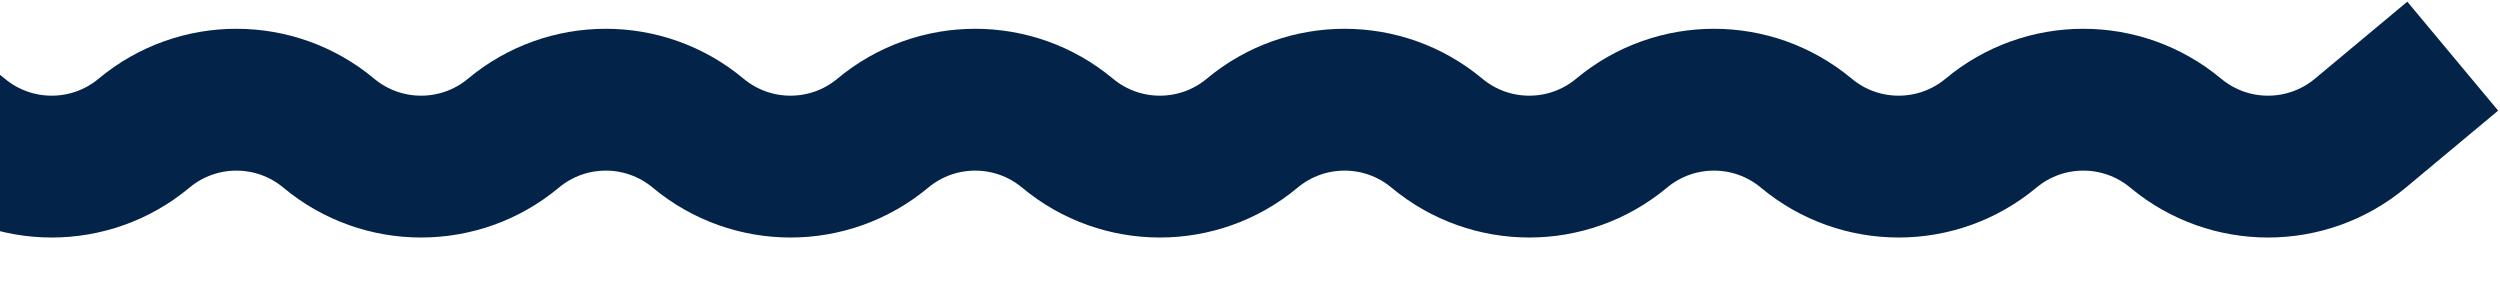
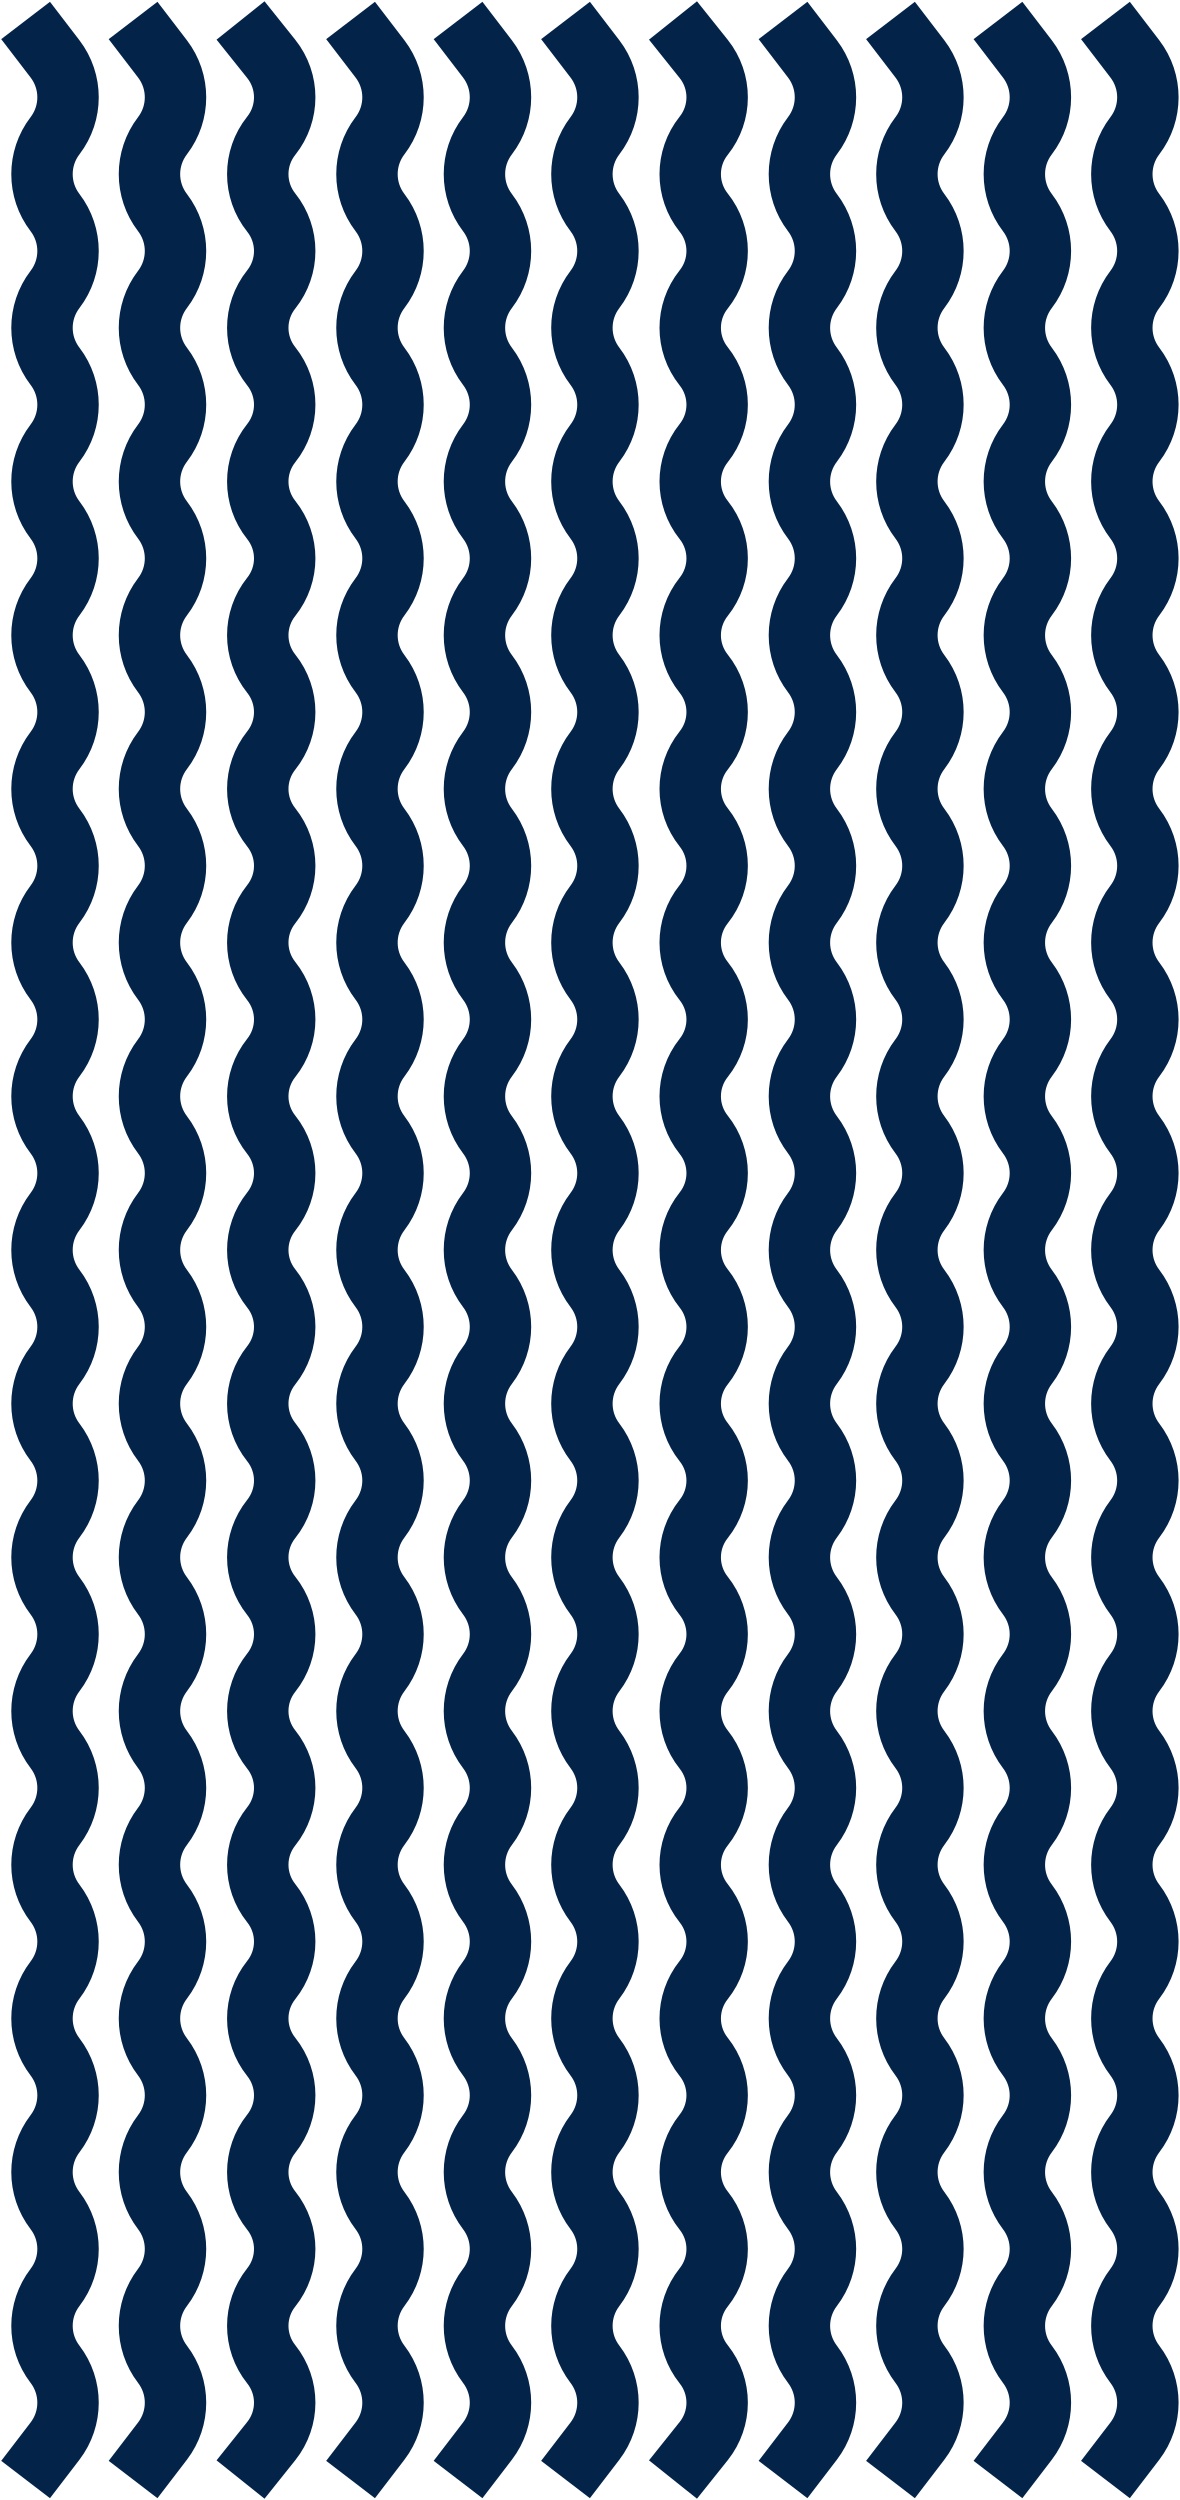
- <svg xmlns="http://www.w3.org/2000/svg" width="423" height="50" viewBox="0 0 423 31" fill="none">
-   <path d="M415 0L399.375 13.029C390.325 20.575 377.175 20.575 368.125 13.029V13.029C359.075 5.483 345.925 5.483 336.875 13.029V13.029C327.825 20.575 314.675 20.575 305.625 13.029V13.029C296.575 5.483 283.425 5.483 274.375 13.029V13.029C265.325 20.575 252.175 20.575 243.125 13.029V13.029C234.075 5.483 220.925 5.483 211.875 13.029V13.029C202.825 20.575 189.675 20.575 180.625 13.029V13.029C171.575 5.483 158.425 5.483 149.375 13.029V13.029C140.325 20.575 127.175 20.575 118.125 13.029V13.029C109.075 5.483 95.925 5.483 86.875 13.029V13.029C77.825 20.575 64.675 20.575 55.625 13.029V13.029C46.575 5.483 33.425 5.483 24.375 13.029V13.029C15.325 20.575 2.175 20.575 -6.875 13.029V13.029C-15.925 5.483 -29.075 5.483 -38.125 13.029V13.029C-47.175 20.575 -60.325 20.575 -69.375 13.029V13.029C-78.425 5.483 -91.575 5.483 -100.625 13.029V13.029C-109.675 20.575 -122.825 20.575 -131.875 13.029V13.029C-140.925 5.483 -154.075 5.483 -163.125 13.029V13.029C-172.175 20.575 -185.325 20.575 -194.375 13.029V13.029C-203.425 5.483 -216.575 5.483 -225.625 13.029V13.029C-234.675 20.575 -247.825 20.575 -256.875 13.029V13.029C-265.925 5.483 -279.075 5.483 -288.125 13.029V13.029C-297.175 20.575 -310.325 20.575 -319.375 13.029V13.029C-328.425 5.483 -341.575 5.483 -350.625 13.029V13.029C-359.675 20.575 -372.825 20.575 -381.875 13.029V13.029C-390.925 5.483 -404.075 5.483 -413.125 13.029V13.029C-422.175 20.575 -435.325 20.575 -444.375 13.029V13.029C-453.425 5.483 -466.575 5.483 -475.625 13.029V13.029C-484.675 20.575 -497.825 20.575 -506.875 13.029V13.029C-515.925 5.483 -529.075 5.483 -538.125 13.029V13.029C-547.175 20.575 -560.325 20.575 -569.375 13.029L-585 0" stroke="#032349" stroke-width="24" stroke-miterlimit="10" />
+ <svg xmlns="http://www.w3.org/2000/svg" width="461" height="977" viewBox="0 0 461 977" fill="none">
+   <path d="M10 8L21.5 23.016C28.286 31.876 28.286 44.186 21.5 53.047V53.047C14.714 61.907 14.714 74.218 21.5 83.078V83.078C28.286 91.939 28.286 104.249 21.5 113.109V113.109C14.714 121.97 14.714 134.28 21.5 143.141V143.141C28.286 152.001 28.286 164.311 21.5 173.172V173.172C14.714 182.032 14.714 194.343 21.5 203.203V203.203C28.286 212.063 28.286 224.374 21.5 233.234V233.234C14.714 242.095 14.714 254.405 21.5 263.266V263.266C28.286 272.126 28.286 284.436 21.5 293.297V293.297C14.714 302.157 14.714 314.468 21.5 323.328V323.328C28.286 332.189 28.286 344.499 21.5 353.359V353.359C14.714 362.22 14.714 374.53 21.5 383.391V383.391C28.286 392.251 28.286 404.562 21.5 413.422V413.422C14.714 422.282 14.714 434.593 21.5 443.453V443.453C28.286 452.314 28.286 464.624 21.5 473.484V473.484C14.714 482.345 14.714 494.655 21.5 503.516V503.516C28.286 512.376 28.286 524.687 21.5 533.547V533.547C14.714 542.407 14.714 554.718 21.5 563.578V563.578C28.286 572.439 28.286 584.749 21.5 593.609V593.609C14.714 602.47 14.714 614.78 21.5 623.641V623.641C28.286 632.501 28.286 644.812 21.5 653.672V653.672C14.714 662.532 14.714 674.843 21.5 683.703V683.703C28.286 692.564 28.286 704.874 21.5 713.734V713.734C14.714 722.595 14.714 734.905 21.5 743.766V743.766C28.286 752.626 28.286 764.937 21.5 773.797V773.797C14.714 782.657 14.714 794.968 21.5 803.828V803.828C28.286 812.689 28.286 824.999 21.5 833.859V833.859C14.714 842.72 14.714 855.03 21.5 863.891V863.891C28.286 872.751 28.286 885.061 21.5 893.922V893.922C14.714 902.782 14.714 915.093 21.5 923.953V923.953C28.286 932.814 28.286 945.124 21.5 953.984L10 969" stroke="#032349" stroke-width="24" stroke-miterlimit="10" />
+   <path d="M52 8L63.5 23.016C70.286 31.876 70.286 44.186 63.5 53.047V53.047C56.714 61.907 56.714 74.218 63.5 83.078V83.078C70.286 91.939 70.286 104.249 63.5 113.109V113.109C56.714 121.97 56.714 134.28 63.5 143.141V143.141C70.286 152.001 70.286 164.311 63.5 173.172V173.172C56.714 182.032 56.714 194.343 63.5 203.203V203.203C70.286 212.063 70.286 224.374 63.5 233.234V233.234C56.714 242.095 56.714 254.405 63.5 263.266V263.266C70.286 272.126 70.286 284.436 63.5 293.297V293.297C56.714 302.157 56.714 314.468 63.5 323.328V323.328C70.286 332.189 70.286 344.499 63.5 353.359V353.359C56.714 362.22 56.714 374.53 63.5 383.391V383.391C70.286 392.251 70.286 404.562 63.5 413.422V413.422C56.714 422.282 56.714 434.593 63.5 443.453V443.453C70.286 452.314 70.286 464.624 63.5 473.484V473.484C56.714 482.345 56.714 494.655 63.5 503.516V503.516C70.286 512.376 70.286 524.687 63.5 533.547V533.547C56.714 542.407 56.714 554.718 63.5 563.578V563.578C70.286 572.439 70.286 584.749 63.5 593.609V593.609C56.714 602.47 56.714 614.78 63.5 623.641V623.641C70.286 632.501 70.286 644.812 63.5 653.672V653.672C56.714 662.532 56.714 674.843 63.5 683.703V683.703C70.286 692.564 70.286 704.874 63.5 713.734V713.734C56.714 722.595 56.714 734.905 63.5 743.766V743.766C70.286 752.626 70.286 764.937 63.5 773.797V773.797C56.714 782.657 56.714 794.968 63.5 803.828V803.828C70.286 812.689 70.286 824.999 63.5 833.859V833.859C56.714 842.72 56.714 855.03 63.5 863.891V863.891C70.286 872.751 70.286 885.061 63.5 893.922V893.922C56.714 902.782 56.714 915.093 63.5 923.953V923.953C70.286 932.814 70.286 945.124 63.5 953.984L52 969" stroke="#032349" stroke-width="24" stroke-miterlimit="10" />
+   <path d="M94 8L106 23.016C113.017 31.796 113.017 44.266 106 53.047V53.047C98.983 61.828 98.983 74.297 106 83.078V83.078C113.017 91.859 113.017 104.329 106 113.109V113.109C98.983 121.89 98.983 134.36 106 143.141V143.141C113.017 151.921 113.017 164.391 106 173.172V173.172C98.983 181.952 98.983 194.422 106 203.203V203.203C113.017 211.984 113.017 224.454 106 233.234V233.234C98.983 242.015 98.983 254.485 106 263.266V263.266C113.017 272.046 113.017 284.516 106 293.297V293.297C98.983 302.078 98.983 314.548 106 323.328V323.328C113.017 332.109 113.017 344.579 106 353.359V353.359C98.983 362.14 98.983 374.61 106 383.391V383.391C113.017 392.171 113.017 404.641 106 413.422V413.422C98.983 422.203 98.983 434.673 106 443.453V443.453C113.017 452.234 113.017 464.704 106 473.484V473.484C98.983 482.265 98.983 494.735 106 503.516V503.516C113.017 512.296 113.017 524.766 106 533.547V533.547C98.983 542.328 98.983 554.798 106 563.578V563.578C113.017 572.359 113.017 584.829 106 593.609V593.609C98.983 602.39 98.983 614.86 106 623.641V623.641C113.017 632.421 113.017 644.891 106 653.672V653.672C98.983 662.453 98.983 674.923 106 683.703V683.703C113.017 692.484 113.017 704.954 106 713.734V713.734C98.983 722.515 98.983 734.985 106 743.766V743.766C113.017 752.546 113.017 765.016 106 773.797V773.797C98.983 782.578 98.983 795.047 106 803.828V803.828C113.017 812.609 113.017 825.079 106 833.859V833.859C98.983 842.64 98.983 855.11 106 863.891V863.891C113.017 872.671 113.017 885.141 106 893.922V893.922C98.983 902.703 98.983 915.172 106 923.953V923.953C113.017 932.734 113.017 945.204 106 953.984L94 969" stroke="#032349" stroke-width="24" stroke-miterlimit="10" />
+   <path d="M137 8L148.5 23.016C155.286 31.876 155.286 44.186 148.5 53.047V53.047C141.714 61.907 141.714 74.218 148.5 83.078V83.078C155.286 91.939 155.286 104.249 148.5 113.109V113.109C141.714 121.97 141.714 134.28 148.5 143.141V143.141C155.286 152.001 155.286 164.311 148.5 173.172V173.172C141.714 182.032 141.714 194.343 148.5 203.203V203.203C155.286 212.063 155.286 224.374 148.5 233.234V233.234C141.714 242.095 141.714 254.405 148.5 263.266V263.266C155.286 272.126 155.286 284.436 148.5 293.297V293.297C141.714 302.157 141.714 314.468 148.5 323.328V323.328C155.286 332.189 155.286 344.499 148.5 353.359V353.359C141.714 362.22 141.714 374.53 148.5 383.391V383.391C155.286 392.251 155.286 404.562 148.5 413.422V413.422C141.714 422.282 141.714 434.593 148.5 443.453V443.453C155.286 452.314 155.286 464.624 148.5 473.484V473.484C141.714 482.345 141.714 494.655 148.5 503.516V503.516C155.286 512.376 155.286 524.687 148.5 533.547V533.547C141.714 542.407 141.714 554.718 148.5 563.578V563.578C155.286 572.439 155.286 584.749 148.5 593.609V593.609C141.714 602.47 141.714 614.78 148.5 623.641V623.641C155.286 632.501 155.286 644.812 148.5 653.672V653.672C141.714 662.532 141.714 674.843 148.5 683.703V683.703C155.286 692.564 155.286 704.874 148.5 713.734V713.734C141.714 722.595 141.714 734.905 148.5 743.766V743.766C155.286 752.626 155.286 764.937 148.5 773.797V773.797C141.714 782.657 141.714 794.968 148.5 803.828V803.828C155.286 812.689 155.286 824.999 148.5 833.859V833.859C141.714 842.72 141.714 855.03 148.5 863.891V863.891C155.286 872.751 155.286 885.061 148.5 893.922V893.922C141.714 902.782 141.714 915.093 148.5 923.953V923.953C155.286 932.814 155.286 945.124 148.5 953.984L137 969" stroke="#032349" stroke-width="24" stroke-miterlimit="10" />
+   <path d="M179 8L190.5 23.016C197.286 31.876 197.286 44.186 190.5 53.047V53.047C183.714 61.907 183.714 74.218 190.5 83.078V83.078C197.286 91.939 197.286 104.249 190.5 113.109V113.109C183.714 121.97 183.714 134.28 190.5 143.141V143.141C197.286 152.001 197.286 164.311 190.5 173.172V173.172C183.714 182.032 183.714 194.343 190.5 203.203V203.203C197.286 212.063 197.286 224.374 190.5 233.234V233.234C183.714 242.095 183.714 254.405 190.5 263.266V263.266C197.286 272.126 197.286 284.436 190.5 293.297V293.297C183.714 302.157 183.714 314.468 190.5 323.328V323.328C197.286 332.189 197.286 344.499 190.5 353.359V353.359C183.714 362.22 183.714 374.53 190.5 383.391V383.391C197.286 392.251 197.286 404.562 190.5 413.422V413.422C183.714 422.282 183.714 434.593 190.5 443.453V443.453C197.286 452.314 197.286 464.624 190.5 473.484V473.484C183.714 482.345 183.714 494.655 190.5 503.516V503.516C197.286 512.376 197.286 524.687 190.5 533.547V533.547C183.714 542.407 183.714 554.718 190.5 563.578V563.578C197.286 572.439 197.286 584.749 190.5 593.609V593.609C183.714 602.47 183.714 614.78 190.5 623.641V623.641C197.286 632.501 197.286 644.812 190.5 653.672V653.672C183.714 662.532 183.714 674.843 190.5 683.703V683.703C197.286 692.564 197.286 704.874 190.5 713.734V713.734C183.714 722.595 183.714 734.905 190.5 743.766V743.766C197.286 752.626 197.286 764.937 190.5 773.797V773.797C183.714 782.657 183.714 794.968 190.5 803.828V803.828C197.286 812.689 197.286 824.999 190.5 833.859V833.859C183.714 842.72 183.714 855.03 190.5 863.891V863.891C197.286 872.751 197.286 885.061 190.5 893.922V893.922C183.714 902.782 183.714 915.093 190.5 923.953V923.953C197.286 932.814 197.286 945.124 190.5 953.984L179 969" stroke="#032349" stroke-width="24" stroke-miterlimit="10" />
+   <path d="M221 8L232.5 23.016C239.286 31.876 239.286 44.186 232.5 53.047V53.047C225.714 61.907 225.714 74.218 232.5 83.078V83.078C239.286 91.939 239.286 104.249 232.5 113.109V113.109C225.714 121.97 225.714 134.28 232.5 143.141V143.141C239.286 152.001 239.286 164.311 232.5 173.172V173.172C225.714 182.032 225.714 194.343 232.5 203.203V203.203C239.286 212.063 239.286 224.374 232.5 233.234V233.234C225.714 242.095 225.714 254.405 232.5 263.266V263.266C239.286 272.126 239.286 284.436 232.5 293.297V293.297C225.714 302.157 225.714 314.468 232.5 323.328V323.328C239.286 332.189 239.286 344.499 232.5 353.359V353.359C225.714 362.22 225.714 374.53 232.5 383.391V383.391C239.286 392.251 239.286 404.562 232.5 413.422V413.422C225.714 422.282 225.714 434.593 232.5 443.453V443.453C239.286 452.314 239.286 464.624 232.5 473.484V473.484C225.714 482.345 225.714 494.655 232.5 503.516V503.516C239.286 512.376 239.286 524.687 232.5 533.547V533.547C225.714 542.407 225.714 554.718 232.5 563.578V563.578C239.286 572.439 239.286 584.749 232.5 593.609V593.609C225.714 602.47 225.714 614.78 232.5 623.641V623.641C239.286 632.501 239.286 644.812 232.5 653.672V653.672C225.714 662.532 225.714 674.843 232.5 683.703V683.703C239.286 692.564 239.286 704.874 232.5 713.734V713.734C225.714 722.595 225.714 734.905 232.5 743.766V743.766C239.286 752.626 239.286 764.937 232.5 773.797V773.797C225.714 782.657 225.714 794.968 232.5 803.828V803.828C239.286 812.689 239.286 824.999 232.5 833.859V833.859C225.714 842.72 225.714 855.03 232.5 863.891V863.891C239.286 872.751 239.286 885.061 232.5 893.922V893.922C225.714 902.782 225.714 915.093 232.5 923.953V923.953C239.286 932.814 239.286 945.124 232.5 953.984L221 969" stroke="#032349" stroke-width="24" stroke-miterlimit="10" />
+   <path d="M263 8L275 23.016C282.017 31.796 282.017 44.266 275 53.047V53.047C267.983 61.828 267.983 74.297 275 83.078V83.078C282.017 91.859 282.017 104.329 275 113.109V113.109C267.983 121.89 267.983 134.36 275 143.141V143.141C282.017 151.921 282.017 164.391 275 173.172V173.172C267.983 181.952 267.983 194.422 275 203.203V203.203C282.017 211.984 282.017 224.454 275 233.234V233.234C267.983 242.015 267.983 254.485 275 263.266V263.266C282.017 272.046 282.017 284.516 275 293.297V293.297C267.983 302.078 267.983 314.548 275 323.328V323.328C282.017 332.109 282.017 344.579 275 353.359V353.359C267.983 362.14 267.983 374.61 275 383.391V383.391C282.017 392.171 282.017 404.641 275 413.422V413.422C267.983 422.203 267.983 434.673 275 443.453V443.453C282.017 452.234 282.017 464.704 275 473.484V473.484C267.983 482.265 267.983 494.735 275 503.516V503.516C282.017 512.296 282.017 524.766 275 533.547V533.547C267.983 542.328 267.983 554.798 275 563.578V563.578C282.017 572.359 282.017 584.829 275 593.609V593.609C267.983 602.39 267.983 614.86 275 623.641V623.641C282.017 632.421 282.017 644.891 275 653.672V653.672C267.983 662.453 267.983 674.923 275 683.703V683.703C282.017 692.484 282.017 704.954 275 713.734V713.734C267.983 722.515 267.983 734.985 275 743.766V743.766C282.017 752.546 282.017 765.016 275 773.797V773.797C267.983 782.578 267.983 795.047 275 803.828V803.828C282.017 812.609 282.017 825.079 275 833.859V833.859C267.983 842.64 267.983 855.11 275 863.891V863.891C282.017 872.671 282.017 885.141 275 893.922V893.922C267.983 902.703 267.983 915.172 275 923.953V923.953C282.017 932.734 282.017 945.204 275 953.984L263 969" stroke="#032349" stroke-width="24" stroke-miterlimit="10" />
+   <path d="M306 8L317.5 23.016C324.286 31.876 324.286 44.186 317.5 53.047V53.047C310.714 61.907 310.714 74.218 317.5 83.078V83.078C324.286 91.939 324.286 104.249 317.5 113.109V113.109C310.714 121.97 310.714 134.28 317.5 143.141V143.141C324.286 152.001 324.286 164.311 317.5 173.172V173.172C310.714 182.032 310.714 194.343 317.5 203.203V203.203C324.286 212.063 324.286 224.374 317.5 233.234V233.234C310.714 242.095 310.714 254.405 317.5 263.266V263.266C324.286 272.126 324.286 284.436 317.5 293.297V293.297C310.714 302.157 310.714 314.468 317.5 323.328V323.328C324.286 332.189 324.286 344.499 317.5 353.359V353.359C310.714 362.22 310.714 374.53 317.5 383.391V383.391C324.286 392.251 324.286 404.562 317.5 413.422V413.422C310.714 422.282 310.714 434.593 317.5 443.453V443.453C324.286 452.314 324.286 464.624 317.5 473.484V473.484C310.714 482.345 310.714 494.655 317.5 503.516V503.516C324.286 512.376 324.286 524.687 317.5 533.547V533.547C310.714 542.407 310.714 554.718 317.5 563.578V563.578C324.286 572.439 324.286 584.749 317.5 593.609V593.609C310.714 602.47 310.714 614.78 317.5 623.641V623.641C324.286 632.501 324.286 644.812 317.5 653.672V653.672C310.714 662.532 310.714 674.843 317.5 683.703V683.703C324.286 692.564 324.286 704.874 317.5 713.734V713.734C310.714 722.595 310.714 734.905 317.5 743.766V743.766C324.286 752.626 324.286 764.937 317.5 773.797V773.797C310.714 782.657 310.714 794.968 317.5 803.828V803.828C324.286 812.689 324.286 824.999 317.5 833.859V833.859C310.714 842.72 310.714 855.03 317.5 863.891V863.891C324.286 872.751 324.286 885.061 317.5 893.922V893.922C310.714 902.782 310.714 915.093 317.5 923.953V923.953C324.286 932.814 324.286 945.124 317.5 953.984L306 969" stroke="#032349" stroke-width="24" stroke-miterlimit="10" />
+   <path d="M348 8L359.5 23.016C366.286 31.876 366.286 44.186 359.5 53.047V53.047C352.714 61.907 352.714 74.218 359.5 83.078V83.078C366.286 91.939 366.286 104.249 359.5 113.109V113.109C352.714 121.97 352.714 134.28 359.5 143.141V143.141C366.286 152.001 366.286 164.311 359.5 173.172V173.172C352.714 182.032 352.714 194.343 359.5 203.203V203.203C366.286 212.063 366.286 224.374 359.5 233.234V233.234C352.714 242.095 352.714 254.405 359.5 263.266V263.266C366.286 272.126 366.286 284.436 359.5 293.297V293.297C352.714 302.157 352.714 314.468 359.5 323.328V323.328C366.286 332.189 366.286 344.499 359.5 353.359V353.359C352.714 362.22 352.714 374.53 359.5 383.391V383.391C366.286 392.251 366.286 404.562 359.5 413.422V413.422C352.714 422.282 352.714 434.593 359.5 443.453V443.453C366.286 452.314 366.286 464.624 359.5 473.484V473.484C352.714 482.345 352.714 494.655 359.5 503.516V503.516C366.286 512.376 366.286 524.687 359.5 533.547V533.547C352.714 542.407 352.714 554.718 359.5 563.578V563.578C366.286 572.439 366.286 584.749 359.5 593.609V593.609C352.714 602.47 352.714 614.78 359.5 623.641V623.641C366.286 632.501 366.286 644.812 359.5 653.672V653.672C352.714 662.532 352.714 674.843 359.5 683.703V683.703C366.286 692.564 366.286 704.874 359.5 713.734V713.734C352.714 722.595 352.714 734.905 359.5 743.766V743.766C366.286 752.626 366.286 764.937 359.5 773.797V773.797C352.714 782.657 352.714 794.968 359.5 803.828V803.828C366.286 812.689 366.286 824.999 359.5 833.859V833.859C352.714 842.72 352.714 855.03 359.5 863.891V863.891C366.286 872.751 366.286 885.061 359.5 893.922V893.922C352.714 902.782 352.714 915.093 359.5 923.953V923.953C366.286 932.814 366.286 945.124 359.5 953.984L348 969" stroke="#032349" stroke-width="24" stroke-miterlimit="10" />
+   <path d="M390 8L401.5 23.016C408.286 31.876 408.286 44.186 401.5 53.047V53.047C394.714 61.907 394.714 74.218 401.5 83.078V83.078C408.286 91.939 408.286 104.249 401.5 113.109V113.109C394.714 121.97 394.714 134.28 401.5 143.141V143.141C408.286 152.001 408.286 164.311 401.5 173.172V173.172C394.714 182.032 394.714 194.343 401.5 203.203V203.203C408.286 212.063 408.286 224.374 401.5 233.234V233.234C394.714 242.095 394.714 254.405 401.5 263.266V263.266C408.286 272.126 408.286 284.436 401.5 293.297V293.297C394.714 302.157 394.714 314.468 401.5 323.328V323.328C408.286 332.189 408.286 344.499 401.5 353.359V353.359C394.714 362.22 394.714 374.53 401.5 383.391V383.391C408.286 392.251 408.286 404.562 401.5 413.422V413.422C394.714 422.282 394.714 434.593 401.5 443.453V443.453C408.286 452.314 408.286 464.624 401.5 473.484V473.484C394.714 482.345 394.714 494.655 401.5 503.516V503.516C408.286 512.376 408.286 524.687 401.5 533.547V533.547C394.714 542.407 394.714 554.718 401.5 563.578V563.578C408.286 572.439 408.286 584.749 401.5 593.609V593.609C394.714 602.47 394.714 614.78 401.5 623.641V623.641C408.286 632.501 408.286 644.812 401.5 653.672V653.672C394.714 662.532 394.714 674.843 401.5 683.703V683.703C408.286 692.564 408.286 704.874 401.5 713.734V713.734C394.714 722.595 394.714 734.905 401.5 743.766V743.766C408.286 752.626 408.286 764.937 401.5 773.797V773.797C394.714 782.657 394.714 794.968 401.5 803.828V803.828C408.286 812.689 408.286 824.999 401.5 833.859V833.859C394.714 842.72 394.714 855.03 401.5 863.891V863.891C408.286 872.751 408.286 885.061 401.5 893.922V893.922C394.714 902.782 394.714 915.093 401.5 923.953V923.953C408.286 932.814 408.286 945.124 401.5 953.984L390 969" stroke="#032349" stroke-width="24" stroke-miterlimit="10" />
+   <path d="M432 8L443.5 23.016C450.286 31.876 450.286 44.186 443.5 53.047V53.047C436.714 61.907 436.714 74.218 443.5 83.078V83.078C450.286 91.939 450.286 104.249 443.5 113.109V113.109C436.714 121.97 436.714 134.28 443.5 143.141V143.141C450.286 152.001 450.286 164.311 443.5 173.172V173.172C436.714 182.032 436.714 194.343 443.5 203.203V203.203C450.286 212.063 450.286 224.374 443.5 233.234V233.234C436.714 242.095 436.714 254.405 443.5 263.266V263.266C450.286 272.126 450.286 284.436 443.5 293.297V293.297C436.714 302.157 436.714 314.468 443.5 323.328V323.328C450.286 332.189 450.286 344.499 443.5 353.359V353.359C436.714 362.22 436.714 374.53 443.5 383.391V383.391C450.286 392.251 450.286 404.562 443.5 413.422V413.422C436.714 422.282 436.714 434.593 443.5 443.453V443.453C450.286 452.314 450.286 464.624 443.5 473.484V473.484C436.714 482.345 436.714 494.655 443.5 503.516V503.516C450.286 512.376 450.286 524.687 443.5 533.547V533.547C436.714 542.407 436.714 554.718 443.5 563.578V563.578C450.286 572.439 450.286 584.749 443.5 593.609V593.609C436.714 602.47 436.714 614.78 443.5 623.641V623.641C450.286 632.501 450.286 644.812 443.5 653.672V653.672C436.714 662.532 436.714 674.843 443.5 683.703V683.703C450.286 692.564 450.286 704.874 443.5 713.734V713.734C436.714 722.595 436.714 734.905 443.5 743.766V743.766C450.286 752.626 450.286 764.937 443.5 773.797V773.797C436.714 782.657 436.714 794.968 443.5 803.828V803.828C450.286 812.689 450.286 824.999 443.5 833.859V833.859C436.714 842.72 436.714 855.03 443.5 863.891V863.891C450.286 872.751 450.286 885.061 443.5 893.922V893.922C436.714 902.782 436.714 915.093 443.5 923.953V923.953C450.286 932.814 450.286 945.124 443.5 953.984L432 969" stroke="#032349" stroke-width="24" stroke-miterlimit="10" />
</svg>
